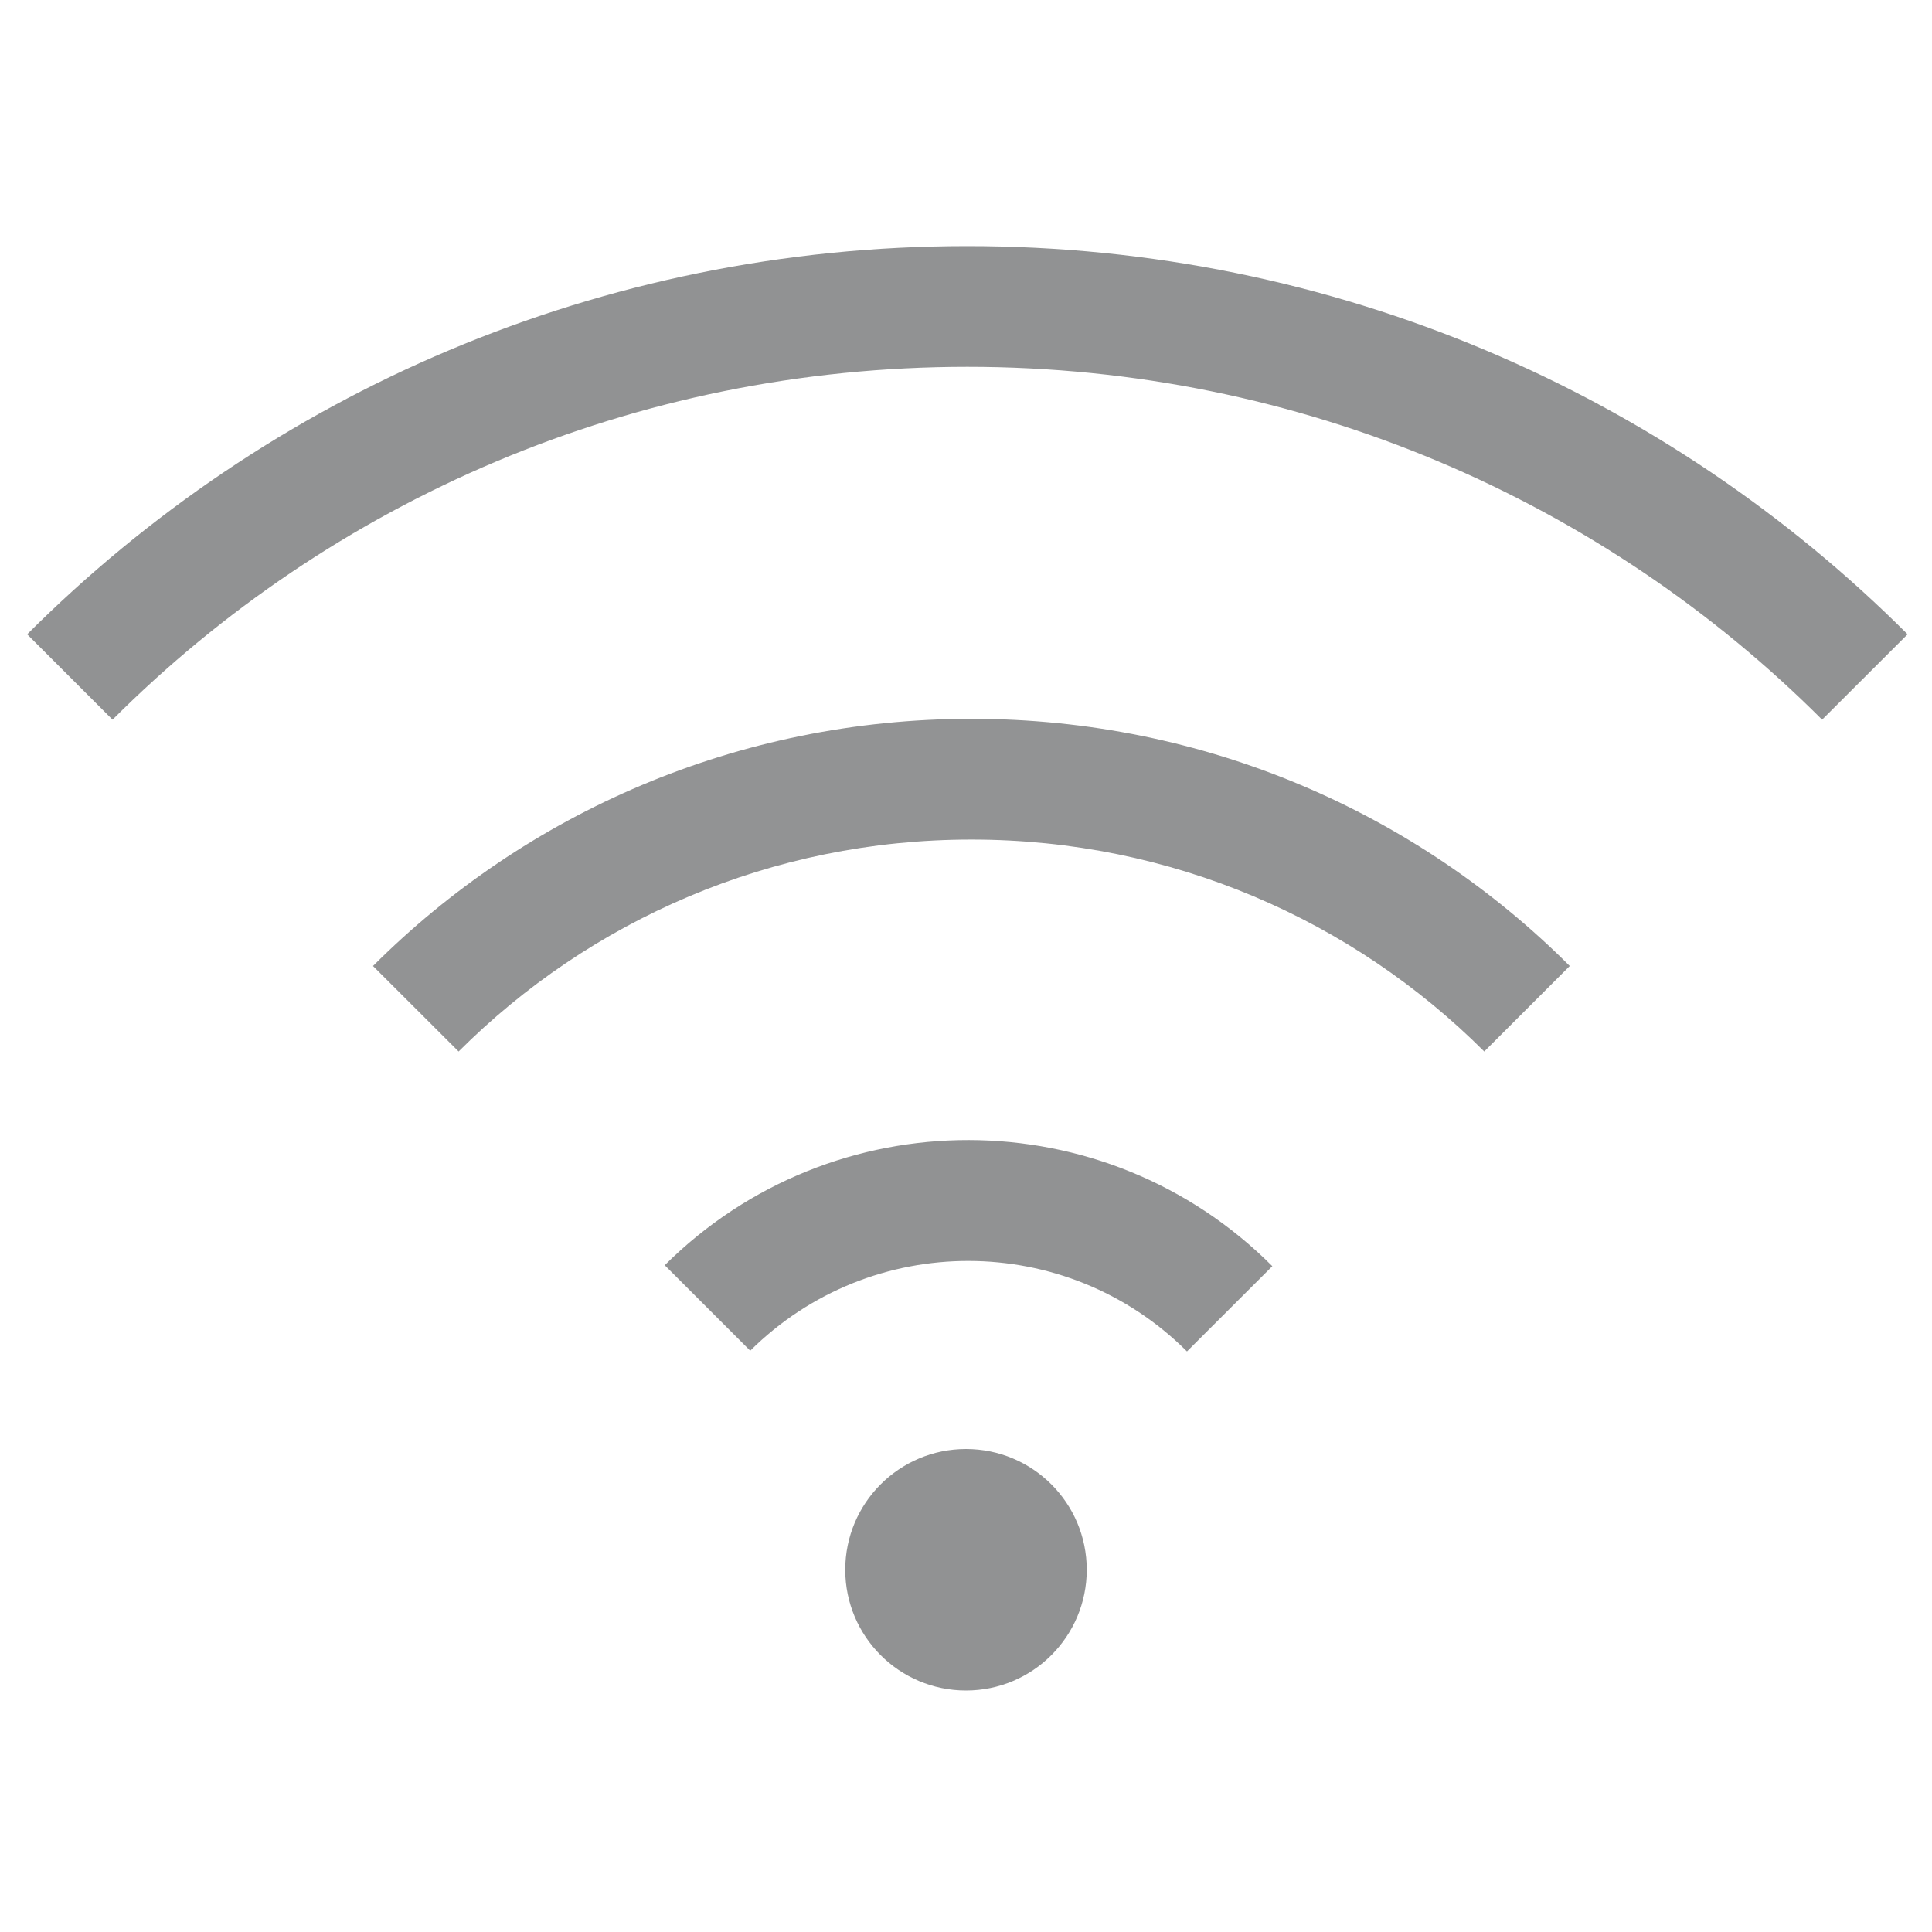
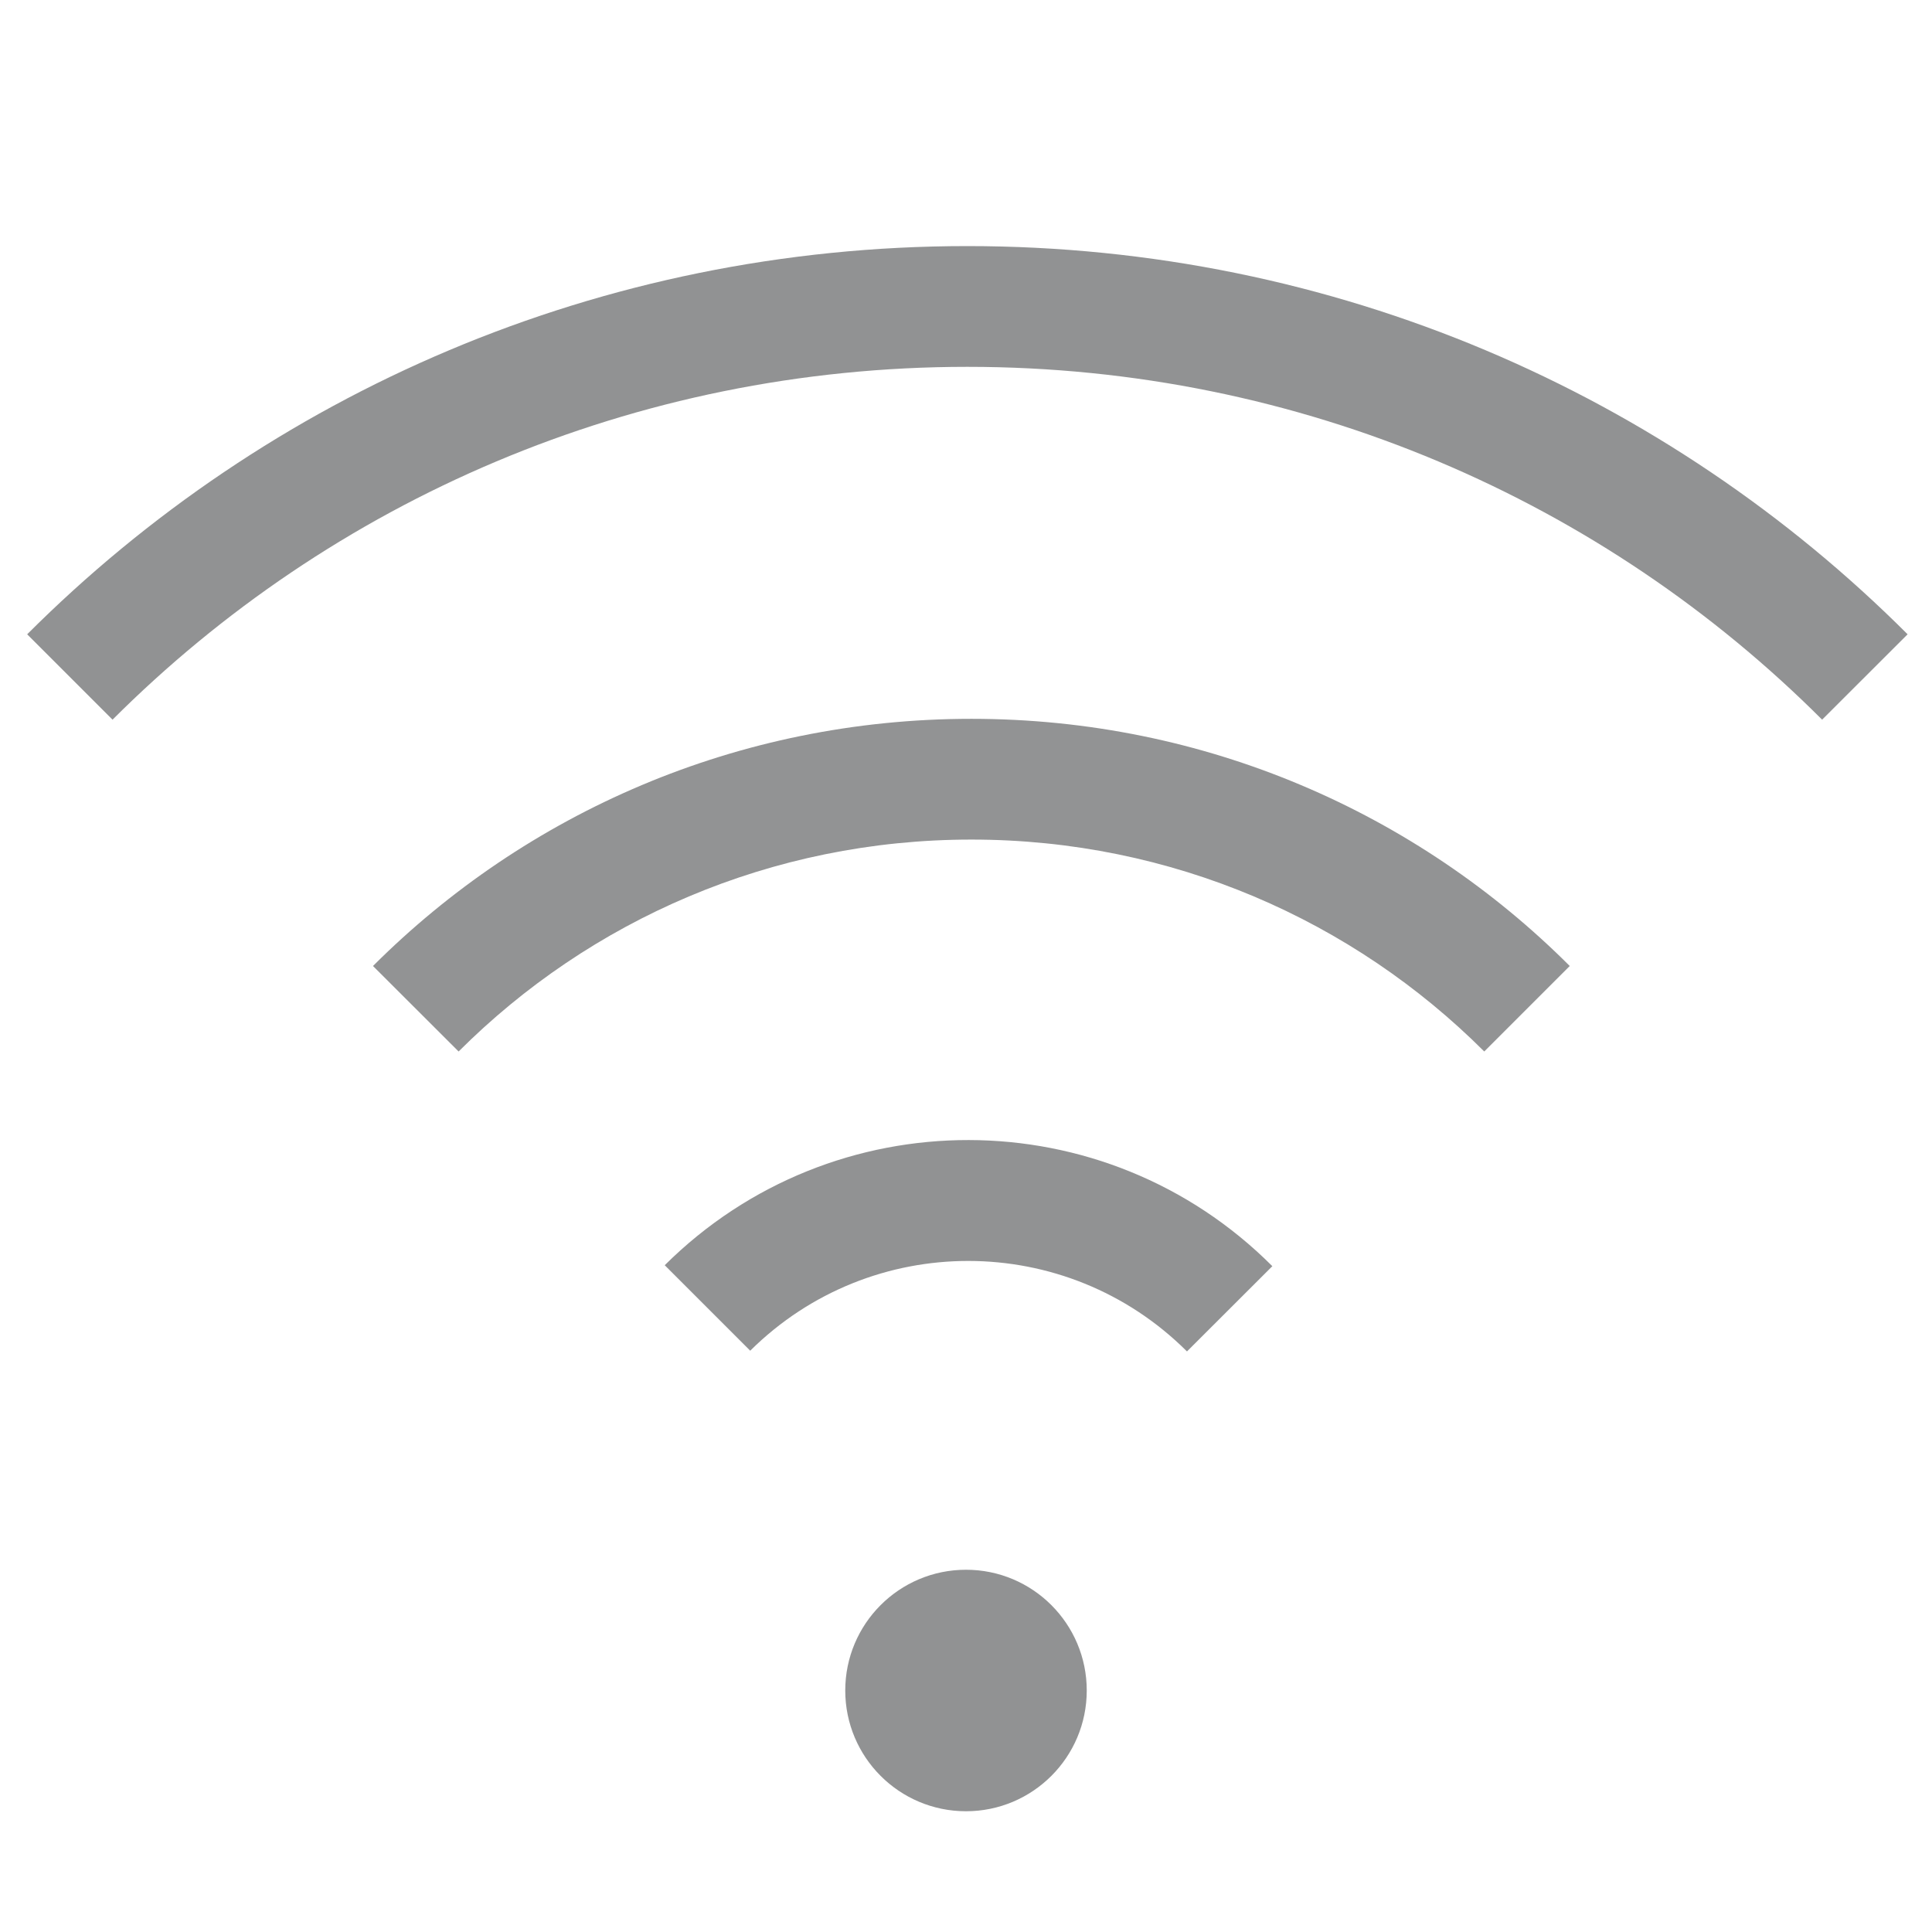
<svg xmlns="http://www.w3.org/2000/svg" id="svg7384" height="16" width="16" version="1.1">
  <defs id="defs14" />
  <path id="path4477" style="color:#31363b;fill:#242628;fill-opacity:1;stroke:none;opacity:0.5" d="M 10.537,10.486 C 9.149,9.096 6.898,9.093 5.505,10.478 l 0.708,0.708 c 1.001,-0.993 2.617,-0.991 3.616,0.005 l 0.001,0.001 z" />
  <path d="M 13,8 C 11.735,6.735 9.984,5.953 8.045,5.953 6.106,5.953 4.355,6.735 3.089,8 L 3.798,8.708 c 1.085,-1.084 2.585,-1.755 4.247,-1.755 1.662,1e-7 3.162,0.671 4.247,1.755 z" style="color:#31363b;fill:#242628;fill-opacity:0.993;stroke:none;opacity:0.5" id="path1264" />
-   <circle style="fill:#242628;fill-opacity:1;stroke-width:2;opacity:0.5" id="path849" cx="8" cy="13" r="1" />
+   <circle style="opacity:0.5;fill:#242628;fill-opacity:1;stroke-width:2" id="path849" cx="8" cy="14" r="1" />
  <path d="M 15.798,5.253 C 13.81,3.265 11.058,2.038 8.011,2.038 4.964,2.038 2.213,3.265 0.225,5.253 L 0.932,5.96 C 2.74,4.153 5.241,3.038 8.011,3.038 c 2.77,2e-7 5.272,1.115 7.079,2.922 z" style="color:#31363b;opacity:0.5;fill:#232627;fill-opacity:1;stroke:none" id="path1019" />
</svg>
